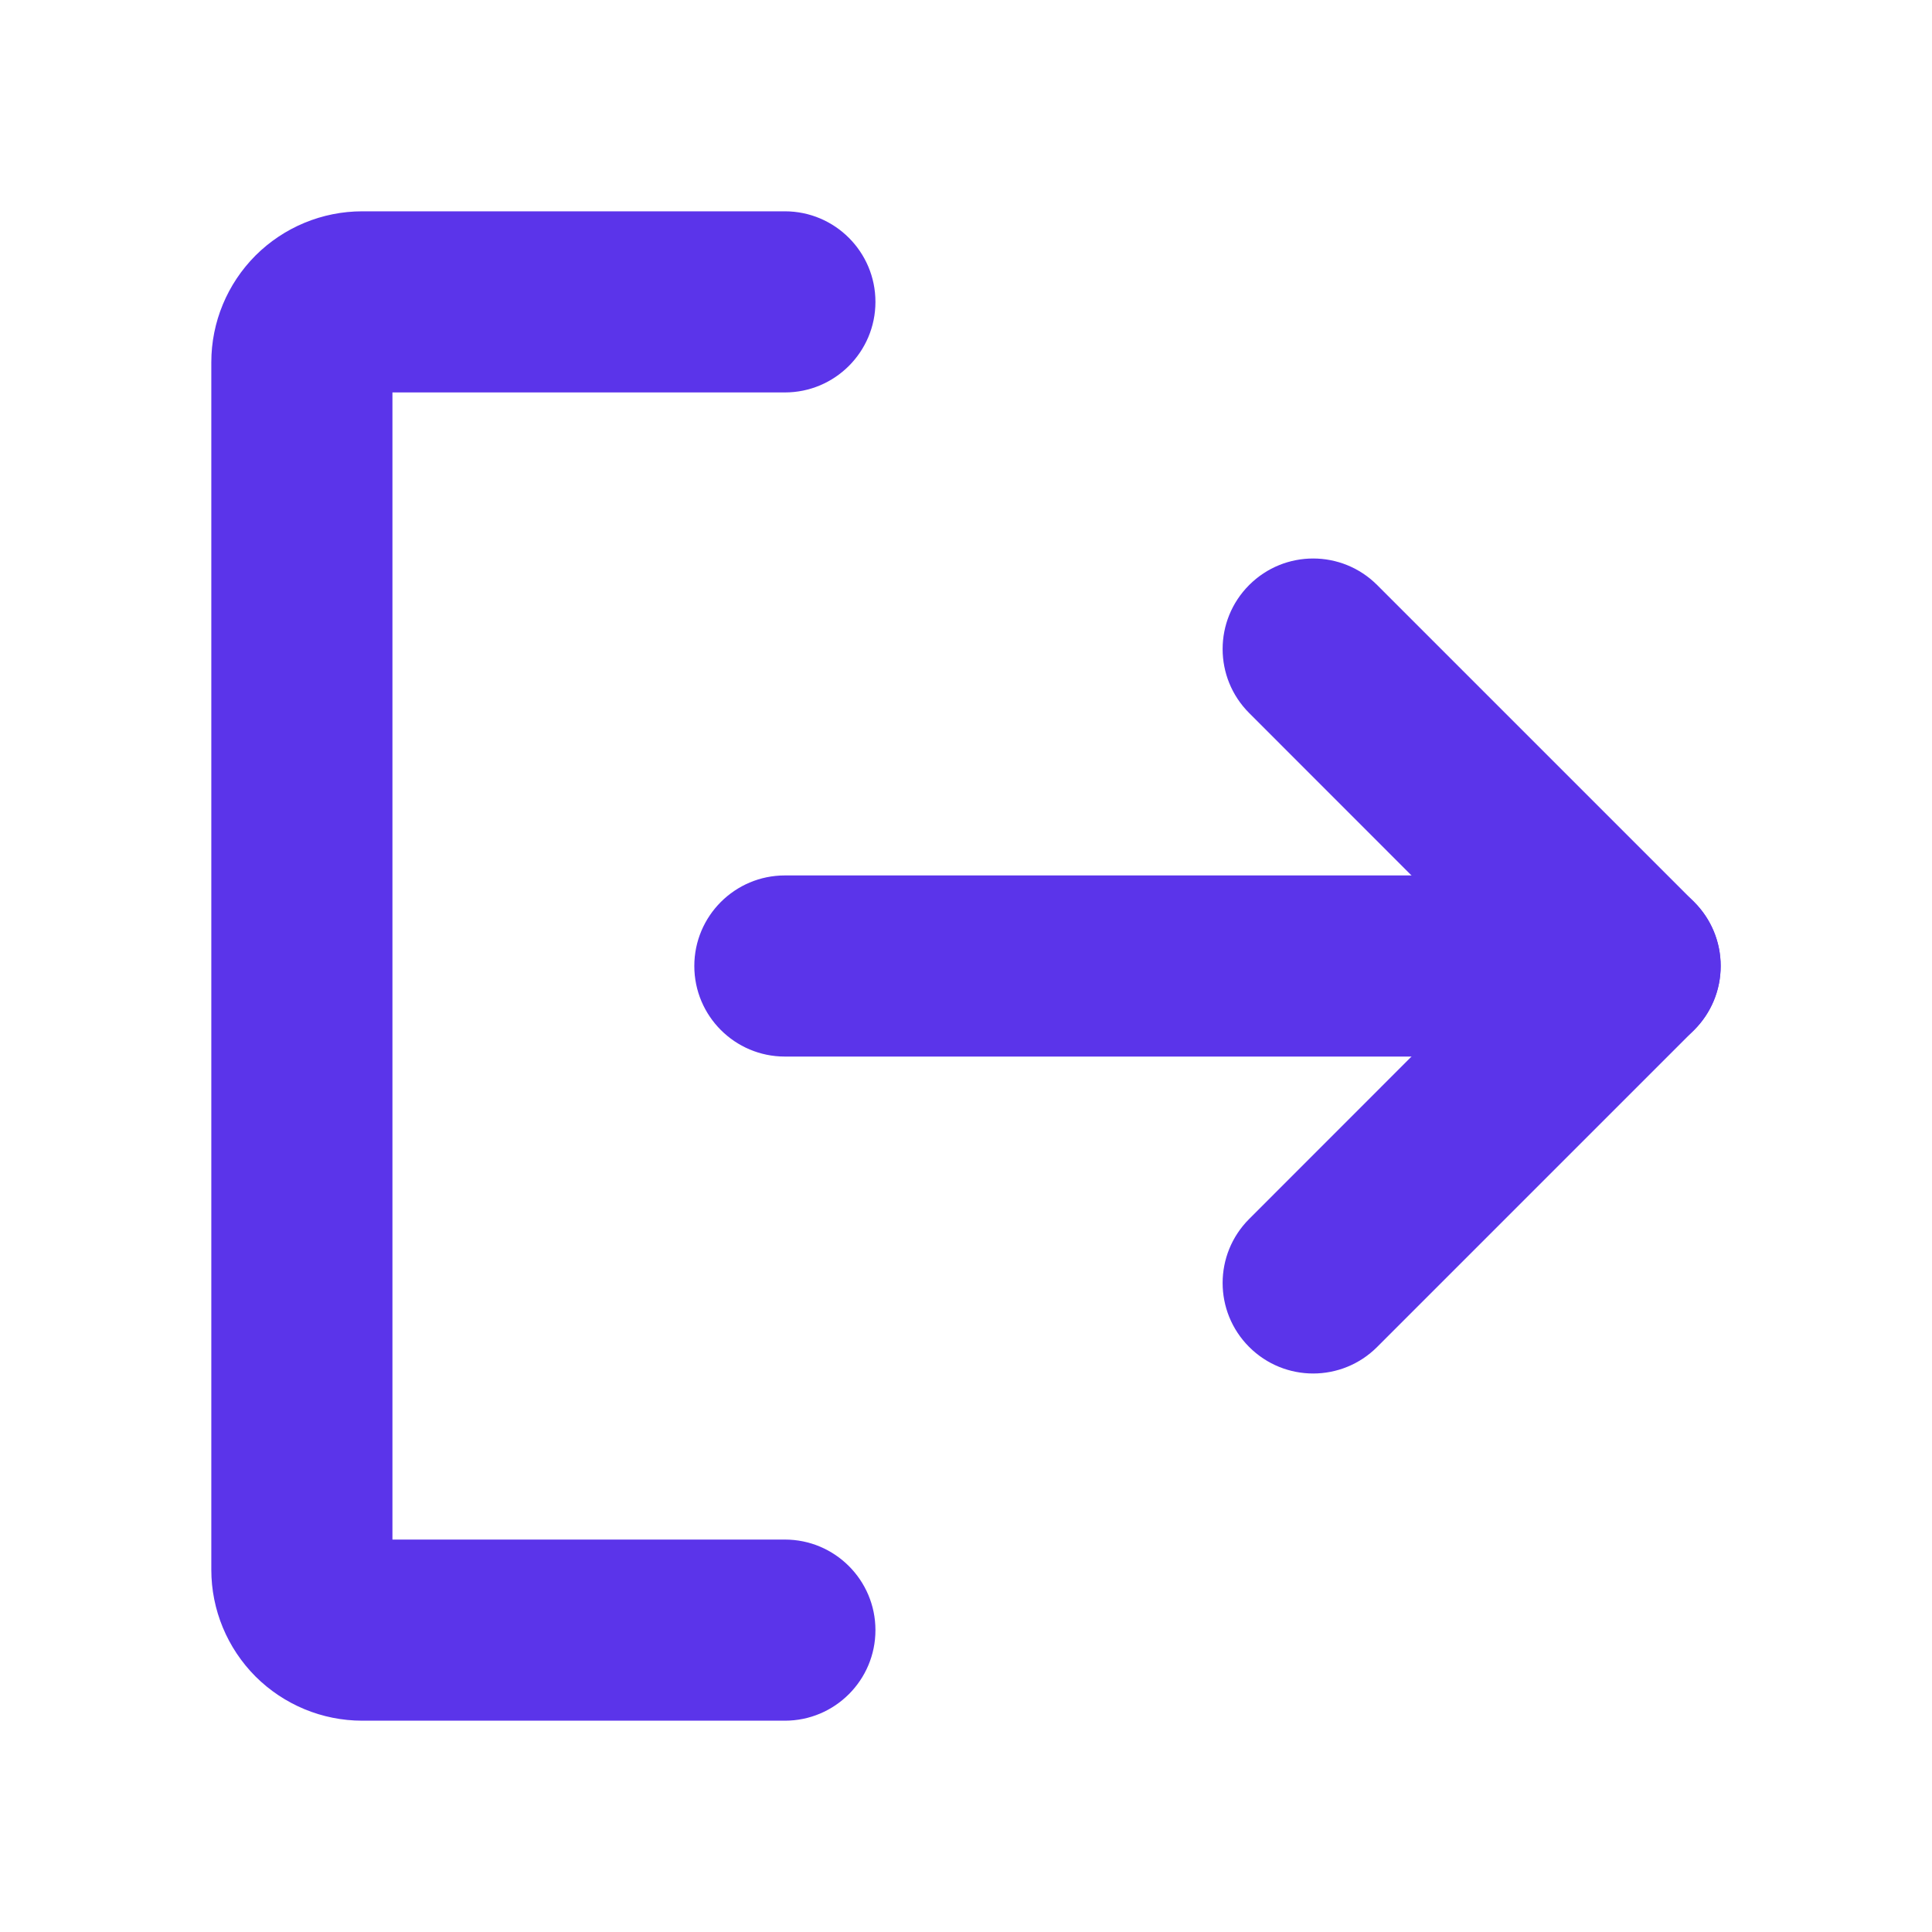
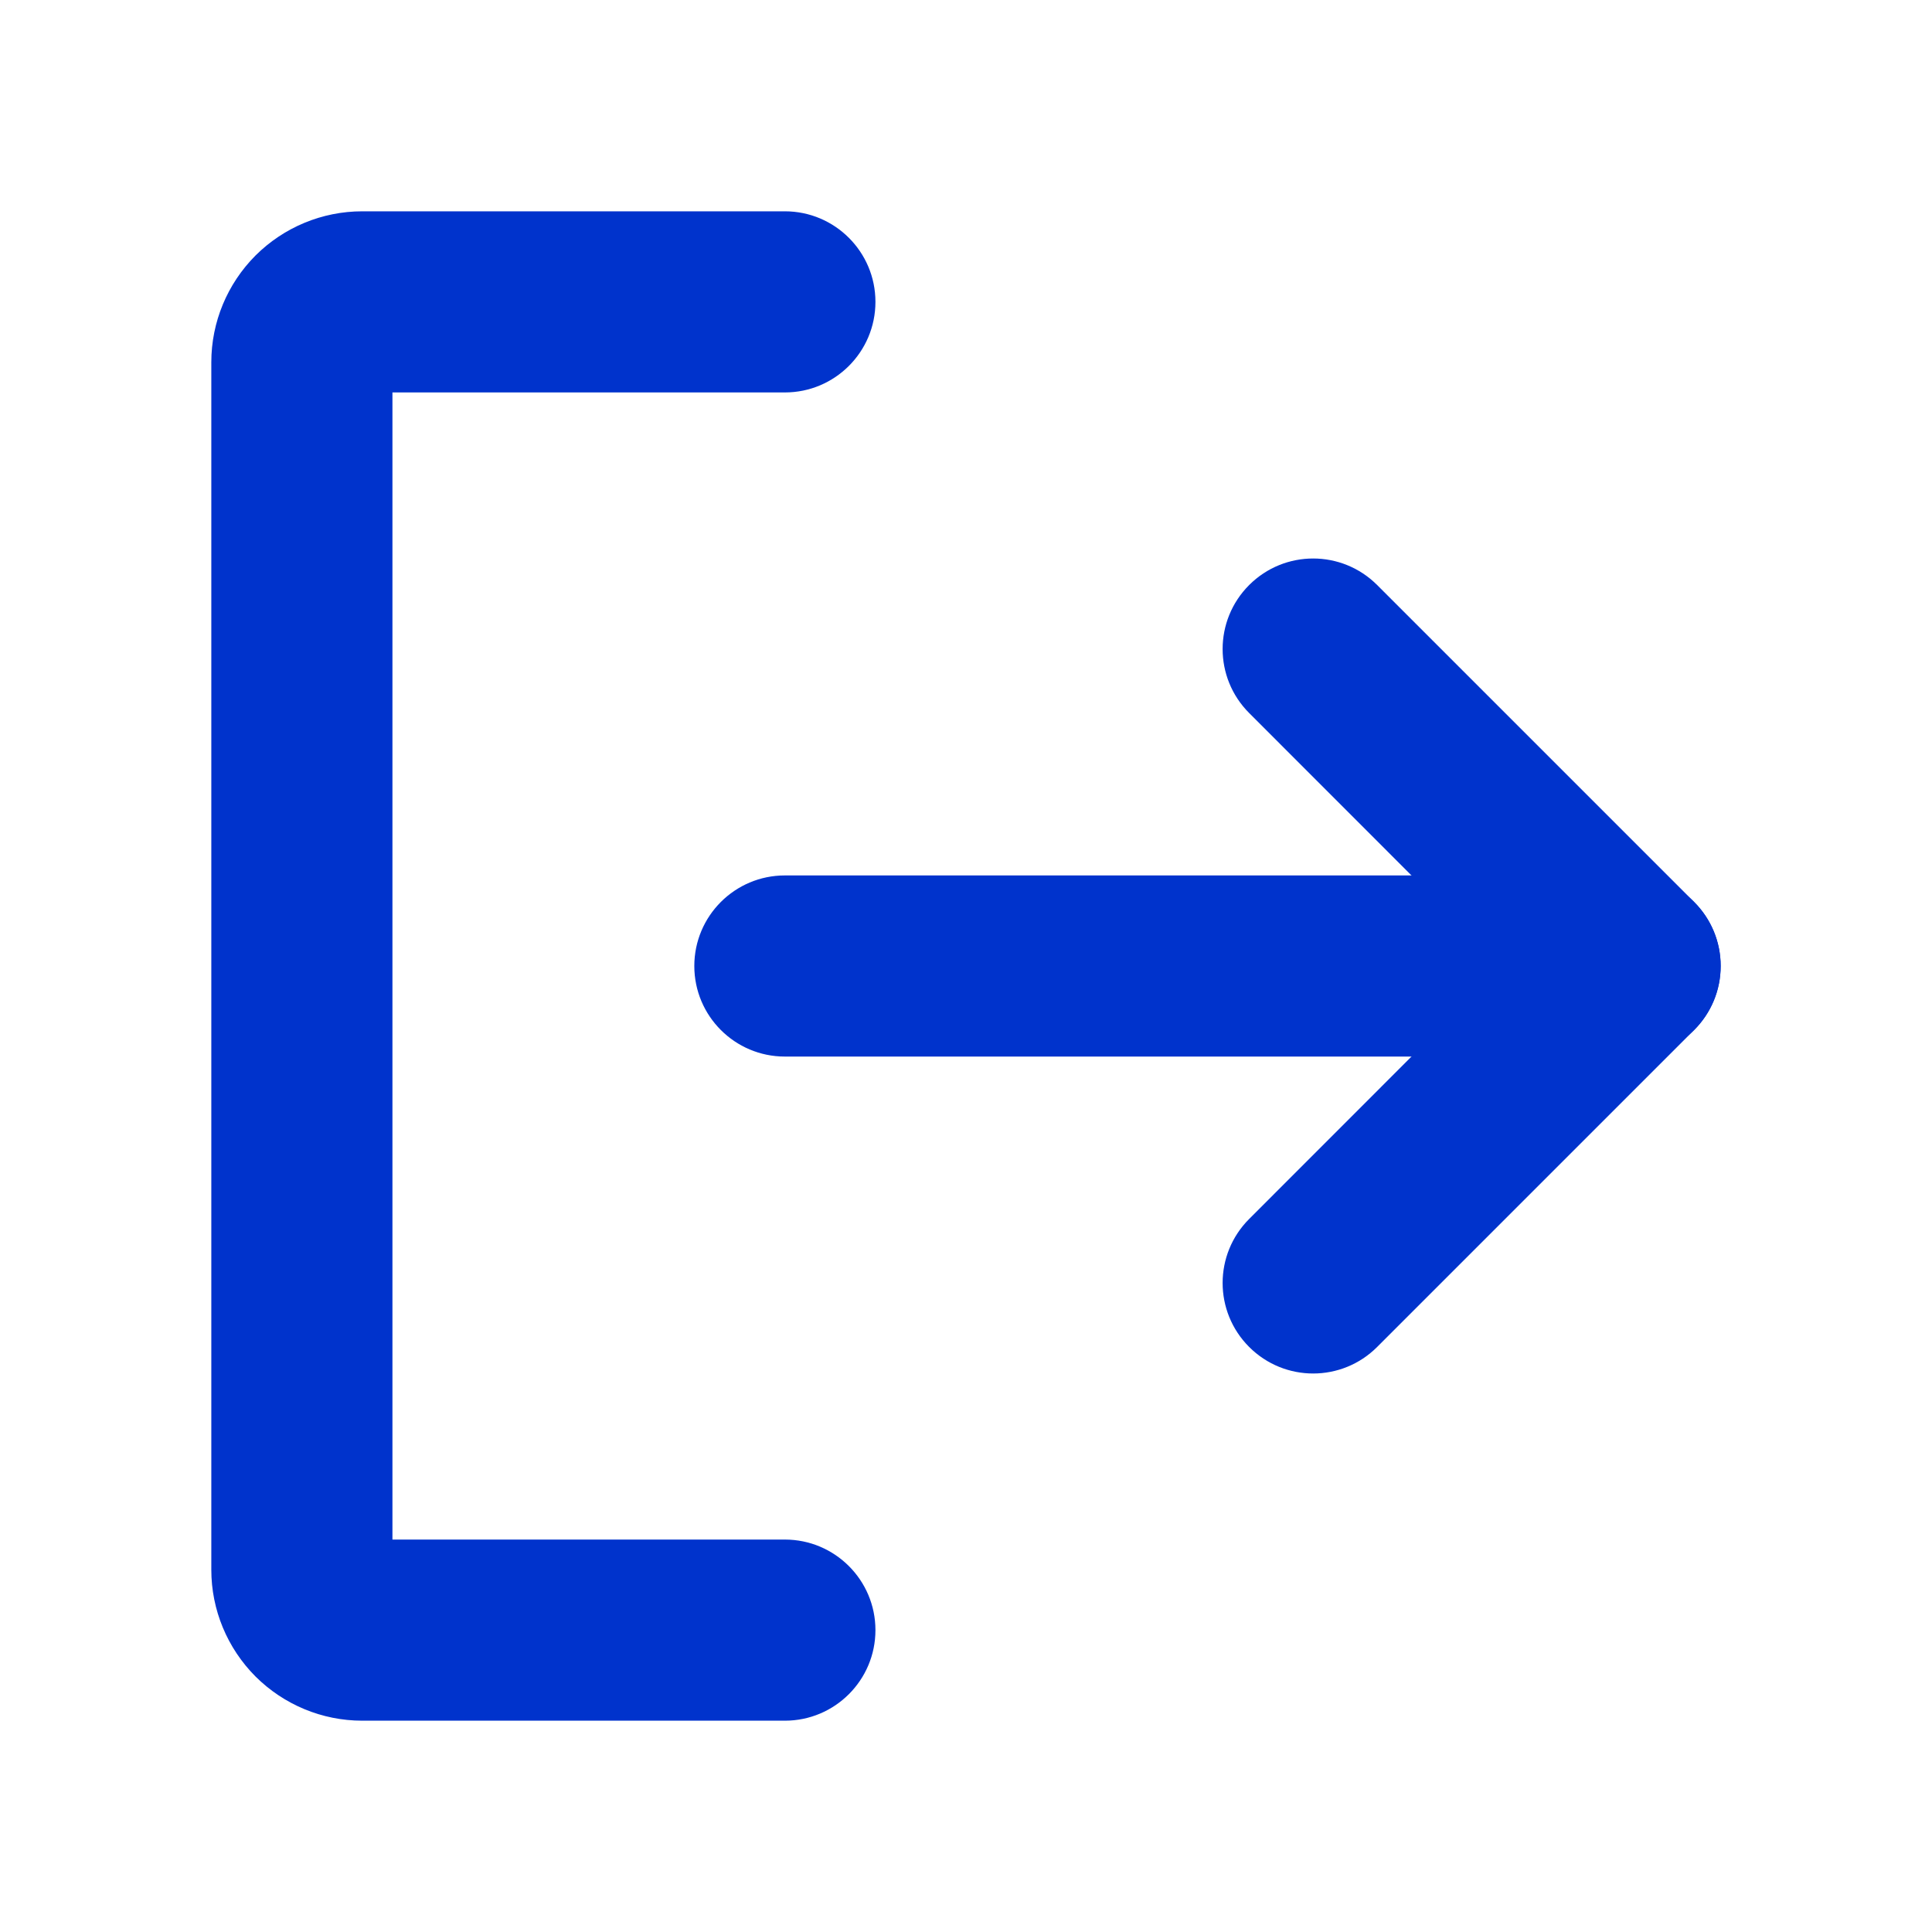
<svg xmlns="http://www.w3.org/2000/svg" width="16" height="16" viewBox="0 0 16 16" fill="none">
-   <path fill-rule="evenodd" clip-rule="evenodd" d="M10.345 4.845C10.638 4.552 11.112 4.552 11.405 4.845L14.03 7.47C14.323 7.763 14.323 8.237 14.03 8.53L11.405 11.155C11.112 11.448 10.638 11.448 10.345 11.155C10.052 10.862 10.052 10.388 10.345 10.095L12.439 8L10.345 5.905C10.052 5.612 10.052 5.138 10.345 4.845Z" fill="#5B34EA" />
-   <path fill-rule="evenodd" clip-rule="evenodd" d="M5.75 8C5.75 7.586 6.086 7.25 6.5 7.25H13.5C13.914 7.25 14.25 7.586 14.25 8C14.25 8.414 13.914 8.75 13.5 8.75H6.5C6.086 8.75 5.75 8.414 5.75 8Z" fill="#5B34EA" />
-   <path fill-rule="evenodd" clip-rule="evenodd" d="M3.25 3.25H6.5C6.914 3.25 7.25 2.914 7.25 2.5C7.25 2.086 6.914 1.75 6.5 1.75H3C2.668 1.75 2.351 1.882 2.116 2.116C1.882 2.351 1.75 2.668 1.75 3V13C1.75 13.332 1.882 13.649 2.116 13.884C2.351 14.118 2.668 14.25 3 14.25H6.5C6.914 14.25 7.25 13.914 7.25 13.5C7.25 13.086 6.914 12.75 6.5 12.75H3.25V3.25Z" fill="#5B34EA" />
+   <path fill-rule="evenodd" clip-rule="evenodd" d="M10.345 4.845C10.638 4.552 11.112 4.552 11.405 4.845L14.03 7.47C14.323 7.763 14.323 8.237 14.03 8.53L11.405 11.155C11.112 11.448 10.638 11.448 10.345 11.155C10.052 10.862 10.052 10.388 10.345 10.095L12.439 8L10.345 5.905C10.052 5.612 10.052 5.138 10.345 4.845Z" fill="#0033CC" />
+   <path fill-rule="evenodd" clip-rule="evenodd" d="M5.75 8C5.75 7.586 6.086 7.25 6.5 7.25H13.5C13.914 7.25 14.25 7.586 14.25 8C14.25 8.414 13.914 8.75 13.5 8.75H6.5C6.086 8.75 5.75 8.414 5.75 8Z" fill="#0033CC" />
+   <path fill-rule="evenodd" clip-rule="evenodd" d="M3.25 3.25H6.5C6.914 3.25 7.25 2.914 7.25 2.5C7.25 2.086 6.914 1.75 6.5 1.75H3C2.668 1.75 2.351 1.882 2.116 2.116C1.882 2.351 1.75 2.668 1.75 3V13C1.75 13.332 1.882 13.649 2.116 13.884C2.351 14.118 2.668 14.25 3 14.25H6.5C6.914 14.25 7.25 13.914 7.25 13.5C7.25 13.086 6.914 12.75 6.5 12.75H3.25V3.25Z" fill="#0033CC" />
</svg>
